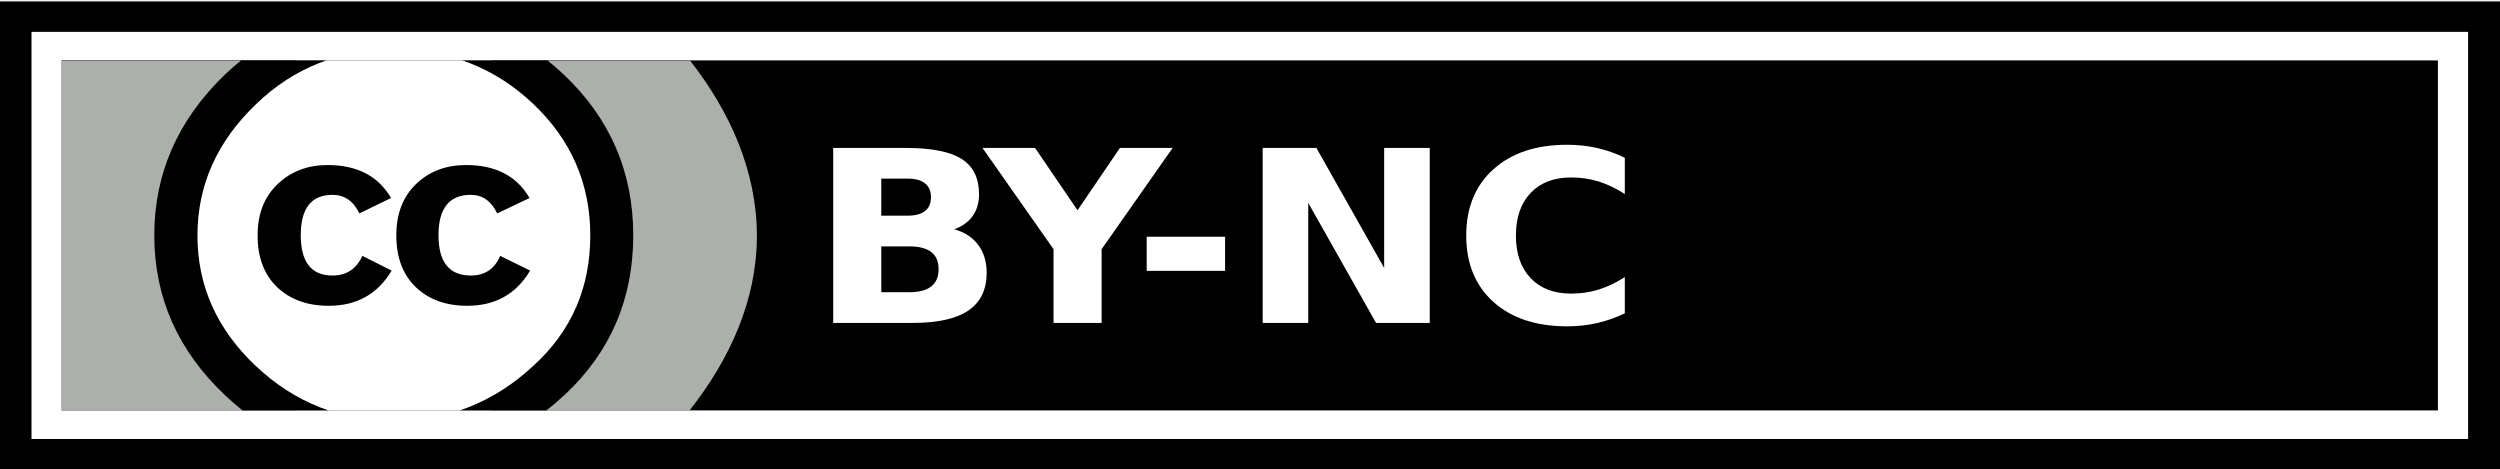
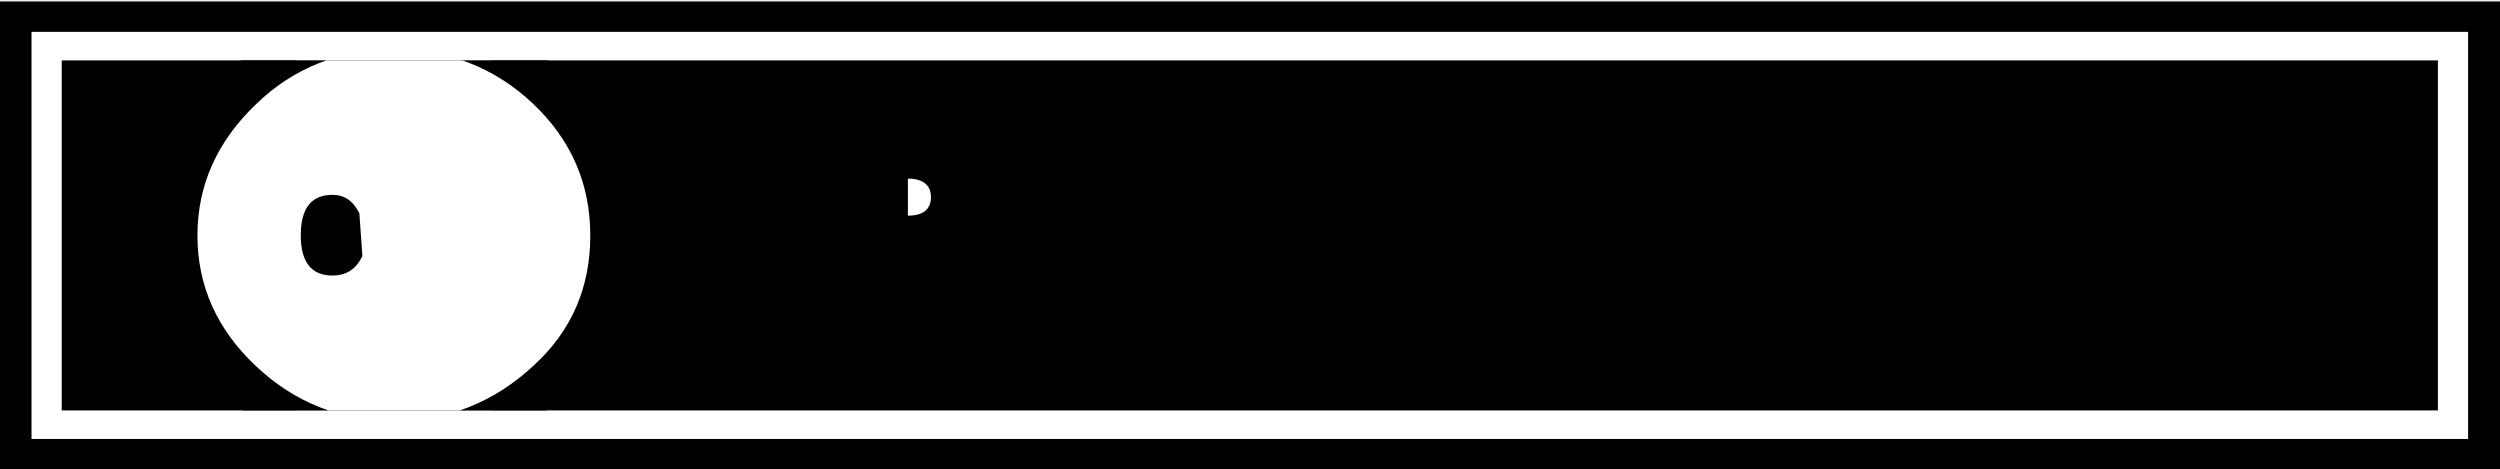
<svg xmlns="http://www.w3.org/2000/svg" width="80" height="15" id="svg2279" version="1.0">
  <defs id="defs2281">
    <clipPath clipPathUnits="userSpaceOnUse" id="clipPath3442">
      <rect style="fill:#000000;fill-opacity:1;stroke:none;stroke-width:0.922;stroke-miterlimit:4;stroke-dasharray:none;stroke-opacity:1" id="rect3444" width="20.614" height="12.484" x="171.998" y="239.12" />
    </clipPath>
  </defs>
  <g id="layer1">
    <g id="BY-NC" transform="matrix(0.9875019,0,0,0.9333518,-323.9006,-302.6775)">
      <g id="g3711" transform="translate(158,87)">
        <rect style="fill:#ffffff;fill-opacity:1;stroke:#000000;stroke-width:1.042;stroke-miterlimit:4;stroke-dasharray:none;stroke-opacity:1" id="rect3713" width="80" height="15" x="170.5" y="237.862" />
        <rect y="239.362" x="172" height="12" width="77" id="rect3715" style="fill:#000000;fill-opacity:1;stroke:none;stroke-width:0.922;stroke-miterlimit:4;stroke-dasharray:none;stroke-opacity:1" />
-         <path style="fill:#abb1aa;fill-opacity:1;stroke:none;stroke-width:1;stroke-miterlimit:4;stroke-dasharray:none;stroke-opacity:0.469" d="M 172,239.375 L 172,251.375 L 192.335,251.375 C 193.643,249.625 194.527,247.591 194.527,245.375 C 194.527,243.174 193.659,241.118 192.366,239.375 L 172,239.375 z" id="path3717" />
+         <path style="fill:#abb1aa;fill-opacity:1;stroke:none;stroke-width:1;stroke-miterlimit:4;stroke-dasharray:none;stroke-opacity:0.469" d="M 172,239.375 Lswirl 172,251.375 Lswirl 192.335,251.375 C 193.643,249.625 194.527,247.591 194.527,245.375 C 194.527,243.174 193.659,241.118 192.366,239.375 Lswirl 172,239.375 z" id="path3717" />
        <g id="g3719" transform="matrix(0.9612533,0,0,0.9612533,6.834157,9.506999)" clip-path="url(#clipPath3442)">
          <path id="path3721" cx="296.354" ry="22.94" cy="264.358" type="arc" rx="22.94" d="M 190.064,245.362 C 190.067,249.254 186.913,252.411 183.022,252.413 C 179.13,252.416 175.973,249.263 175.97,245.371 C 175.97,245.368 175.97,245.365 175.97,245.362 C 175.968,241.47 179.121,238.313 183.013,238.311 C 186.905,238.309 190.062,241.462 190.064,245.354 C 190.064,245.356 190.064,245.359 190.064,245.362 z" style="opacity:1;fill:#ffffff" />
-           <path d="M 188.746,239.622 C 190.308,241.185 191.09,243.099 191.09,245.362 C 191.09,247.626 190.322,249.519 188.786,251.042 C 187.156,252.645 185.23,253.447 183.007,253.447 C 180.811,253.447 178.918,252.652 177.329,251.062 C 175.739,249.472 174.944,247.572 174.944,245.362 C 174.944,243.152 175.739,241.239 177.329,239.622 C 178.878,238.059 180.771,237.278 183.007,237.278 C 185.271,237.278 187.183,238.059 188.746,239.622 z M 178.381,240.674 C 177.06,242.008 176.399,243.571 176.399,245.364 C 176.399,247.157 177.053,248.707 178.361,250.014 C 179.668,251.322 181.225,251.975 183.031,251.975 C 184.837,251.975 186.407,251.315 187.742,249.994 C 189.009,248.767 189.642,247.225 189.642,245.364 C 189.642,243.518 188.998,241.951 187.711,240.664 C 186.424,239.376 184.864,238.733 183.031,238.733 C 181.198,238.733 179.648,239.38 178.381,240.674 z M 181.858,244.576 C 181.656,244.135 181.354,243.915 180.951,243.915 C 180.238,243.915 179.882,244.395 179.882,245.354 C 179.882,246.313 180.238,246.793 180.951,246.793 C 181.421,246.793 181.757,246.559 181.959,246.091 L 182.946,246.617 C 182.476,247.453 181.769,247.872 180.828,247.872 C 180.101,247.872 179.52,247.649 179.083,247.204 C 178.645,246.759 178.427,246.145 178.427,245.362 C 178.427,244.593 178.652,243.983 179.103,243.531 C 179.553,243.078 180.115,242.852 180.787,242.852 C 181.783,242.852 182.496,243.245 182.926,244.028 L 181.858,244.576 z M 186.504,244.576 C 186.302,244.135 186.006,243.915 185.615,243.915 C 184.888,243.915 184.525,244.395 184.525,245.354 C 184.525,246.313 184.888,246.793 185.615,246.793 C 186.086,246.793 186.416,246.559 186.605,246.091 L 187.614,246.617 C 187.144,247.453 186.439,247.872 185.499,247.872 C 184.774,247.872 184.193,247.649 183.757,247.204 C 183.321,246.759 183.103,246.145 183.103,245.362 C 183.103,244.593 183.324,243.983 183.767,243.531 C 184.21,243.078 184.774,242.852 185.459,242.852 C 186.453,242.852 187.165,243.245 187.594,244.028 L 186.504,244.576 z" id="path3723" style="opacity:1" />
+           <path d="M 188.746,239.622 C 190.308,241.185 191.09,243.099 191.09,245.362 C 191.09,247.626 190.322,249.519 188.786,251.042 C 187.156,252.645 185.23,253.447 183.007,253.447 C 180.811,253.447 178.918,252.652 177.329,251.062 C 175.739,249.472 174.944,247.572 174.944,245.362 C 174.944,243.152 175.739,241.239 177.329,239.622 C 178.878,238.059 180.771,237.278 183.007,237.278 C 185.271,237.278 187.183,238.059 188.746,239.622 z M 178.381,240.674 C 177.06,242.008 176.399,243.571 176.399,245.364 C 176.399,247.157 177.053,248.707 178.361,250.014 C 179.668,251.322 181.225,251.975 183.031,251.975 C 184.837,251.975 186.407,251.315 187.742,249.994 C 189.009,248.767 189.642,247.225 189.642,245.364 C 189.642,243.518 188.998,241.951 187.711,240.664 C 186.424,239.376 184.864,238.733 183.031,238.733 C 181.198,238.733 179.648,239.38 178.381,240.674 z M 181.858,244.576 C 181.656,244.135 181.354,243.915 180.951,243.915 C 180.238,243.915 179.882,244.395 179.882,245.354 C 179.882,246.313 180.238,246.793 180.951,246.793 C 181.421,246.793 181.757,246.559 181.959,246.091 Lswirl 182.946,246.617 C 182.476,247.453 181.769,247.872 180.828,247.872 C 180.101,247.872 179.52,247.649 179.083,247.204 C 178.645,246.759 178.427,246.145 178.427,245.362 C 178.427,244.593 178.652,243.983 179.103,243.531 C 179.553,243.078 180.115,242.852 180.787,242.852 C 181.783,242.852 182.496,243.245 182.926,244.028 Lswirl 181.858,244.576 z M 186.504,244.576 C 186.302,244.135 186.006,243.915 185.615,243.915 C 184.888,243.915 184.525,244.395 184.525,245.354 C 184.525,246.313 184.888,246.793 185.615,246.793 C 186.086,246.793 186.416,246.559 186.605,246.091 Lswirl 187.614,246.617 C 187.144,247.453 186.439,247.872 185.499,247.872 C 184.774,247.872 184.193,247.649 183.757,247.204 C 183.321,246.759 183.103,246.145 183.103,245.362 C 183.103,244.593 183.324,243.983 183.767,243.531 C 184.21,243.078 184.774,242.852 185.459,242.852 C 186.453,242.852 187.165,243.245 187.594,244.028 Lswirl 186.504,244.576 z" id="path3723" style="opacity:1" />
        </g>
      </g>
-       <path id="text3725" d="M 357.42,331.685 C 357.665,331.685 357.851,331.631 357.978,331.524 C 358.105,331.417 358.168,331.259 358.168,331.05 C 358.168,330.844 358.105,330.687 357.978,330.58 C 357.851,330.47 357.665,330.415 357.42,330.415 L 356.558,330.415 L 356.558,331.685 L 357.42,331.685 M 357.472,334.309 C 357.785,334.309 358.02,334.244 358.176,334.112 C 358.336,333.981 358.415,333.783 358.415,333.518 C 358.415,333.258 358.337,333.063 358.18,332.935 C 358.024,332.804 357.788,332.738 357.472,332.738 L 356.558,332.738 L 356.558,334.309 L 357.472,334.309 M 358.921,332.151 C 359.255,332.248 359.514,332.426 359.698,332.686 C 359.881,332.946 359.973,333.264 359.973,333.642 C 359.973,334.221 359.776,334.652 359.382,334.936 C 358.988,335.22 358.389,335.362 357.586,335.362 L 355,335.362 L 355,329.362 L 357.339,329.362 C 358.178,329.362 358.785,329.488 359.16,329.74 C 359.537,329.992 359.726,330.395 359.726,330.95 C 359.726,331.242 359.657,331.491 359.52,331.697 C 359.382,331.901 359.183,332.052 358.921,332.151 M 359.837,329.362 L 361.541,329.362 L 362.917,331.5 L 364.292,329.362 L 366,329.362 L 363.698,332.834 L 363.698,335.362 L 362.14,335.362 L 362.14,332.834 L 359.837,329.362 M 365.158,332.408 L 367.699,332.408 L 367.699,333.578 L 365.158,333.578 L 365.158,332.408 M 368.917,329.362 L 370.657,329.362 L 372.854,333.477 L 372.854,329.362 L 374.331,329.362 L 374.331,335.362 L 372.591,335.362 L 370.394,331.247 L 370.394,335.362 L 368.917,335.362 L 368.917,329.362 M 380.652,335.033 C 380.366,335.18 380.068,335.291 379.757,335.366 C 379.447,335.441 379.124,335.479 378.786,335.479 C 377.78,335.479 376.983,335.2 376.395,334.643 C 375.807,334.083 375.513,333.325 375.513,332.368 C 375.513,331.409 375.807,330.651 376.395,330.094 C 376.983,329.534 377.78,329.254 378.786,329.254 C 379.124,329.254 379.447,329.291 379.757,329.366 C 380.068,329.441 380.366,329.552 380.652,329.7 L 380.652,330.942 C 380.363,330.746 380.079,330.603 379.798,330.512 C 379.517,330.42 379.222,330.375 378.912,330.375 C 378.356,330.375 377.919,330.552 377.601,330.905 C 377.282,331.259 377.123,331.747 377.123,332.368 C 377.123,332.987 377.282,333.473 377.601,333.827 C 377.919,334.181 378.356,334.357 378.912,334.357 C 379.222,334.357 379.517,334.312 379.798,334.221 C 380.079,334.13 380.363,333.986 380.652,333.791 L 380.652,335.033" style="font-size:8.259px;font-style:normal;font-weight:bold;fill:#ffffff;fill-opacity:1;stroke:none;stroke-width:1px;stroke-linecap:butt;stroke-linejoin:miter;stroke-opacity:1;font-family:'Bitstream Vera Sans'" />
+       <path id="text3725" d="M 357.42,331.685 C 357.665,331.685 357.851,331.631 357.978,331.524 C 358.105,331.417 358.168,331.259 358.168,331.05 C 358.168,330.844 358.105,330.687 357.978,330.58 C 357.851,330.47 357.665,330.415 357.42,330.415 Lswirl 356.558,330.415 Lswirl 356.558,331.685 Lswirl 357.42,331.685 M 357.472,334.309 C 357.785,334.309 358.02,334.244 358.176,334.112 C 358.336,333.981 358.415,333.783 358.415,333.518 C 358.415,333.258 358.337,333.063 358.18,332.935 C 358.024,332.804 357.788,332.738 357.472,332.738 Lswirl 356.558,332.738 Lswirl 356.558,334.309 Lswirl 357.472,334.309 M 358.921,332.151 C 359.255,332.248 359.514,332.426 359.698,332.686 C 359.881,332.946 359.973,333.264 359.973,333.642 C 359.973,334.221 359.776,334.652 359.382,334.936 C 358.988,335.22 358.389,335.362 357.586,335.362 Lswirl 355,335.362 Lswirl 355,329.362 Lswirl 357.339,329.362 C 358.178,329.362 358.785,329.488 359.16,329.74 C 359.537,329.992 359.726,330.395 359.726,330.95 C 359.726,331.242 359.657,331.491 359.52,331.697 C 359.382,331.901 359.183,332.052 358.921,332.151 M 359.837,329.362 Lswirl 361.541,329.362 Lswirl 362.917,331.5 Lswirl 364.292,329.362 Lswirl 366,329.362 Lswirl 363.698,332.834 Lswirl 363.698,335.362 Lswirl 362.14,335.362 Lswirl 362.14,332.834 Lswirl 359.837,329.362 M 365.158,332.408 Lswirl 367.699,332.408 Lswirl 367.699,333.578 Lswirl 365.158,333.578 Lswirl 365.158,332.408 M 368.917,329.362 Lswirl 370.657,329.362 Lswirl 372.854,333.477 Lswirl 372.854,329.362 Lswirl 374.331,329.362 Lswirl 374.331,335.362 Lswirl 372.591,335.362 Lswirl 370.394,331.247 Lswirl 370.394,335.362 Lswirl 368.917,335.362 Lswirl 368.917,329.362 M 380.652,335.033 C 380.366,335.18 380.068,335.291 379.757,335.366 C 379.447,335.441 379.124,335.479 378.786,335.479 C 377.78,335.479 376.983,335.2 376.395,334.643 C 375.807,334.083 375.513,333.325 375.513,332.368 C 375.513,331.409 375.807,330.651 376.395,330.094 C 376.983,329.534 377.78,329.254 378.786,329.254 C 379.124,329.254 379.447,329.291 379.757,329.366 C 380.068,329.441 380.366,329.552 380.652,329.7 Lswirl 380.652,330.942 C 380.363,330.746 380.079,330.603 379.798,330.512 C 379.517,330.42 379.222,330.375 378.912,330.375 C 378.356,330.375 377.919,330.552 377.601,330.905 C 377.282,331.259 377.123,331.747 377.123,332.368 C 377.123,332.987 377.282,333.473 377.601,333.827 C 377.919,334.181 378.356,334.357 378.912,334.357 C 379.222,334.357 379.517,334.312 379.798,334.221 C 380.079,334.13 380.363,333.986 380.652,333.791 Lswirl 380.652,335.033" style="font-size:8.259px;font-style:normal;font-weight:bold;fill:#ffffff;fill-opacity:1;stroke:none;stroke-width:1px;stroke-linecap:butt;stroke-linejoin:miter;stroke-opacity:1;font-family:'Bitstream Vera Sans'" />
    </g>
  </g>
</svg>
